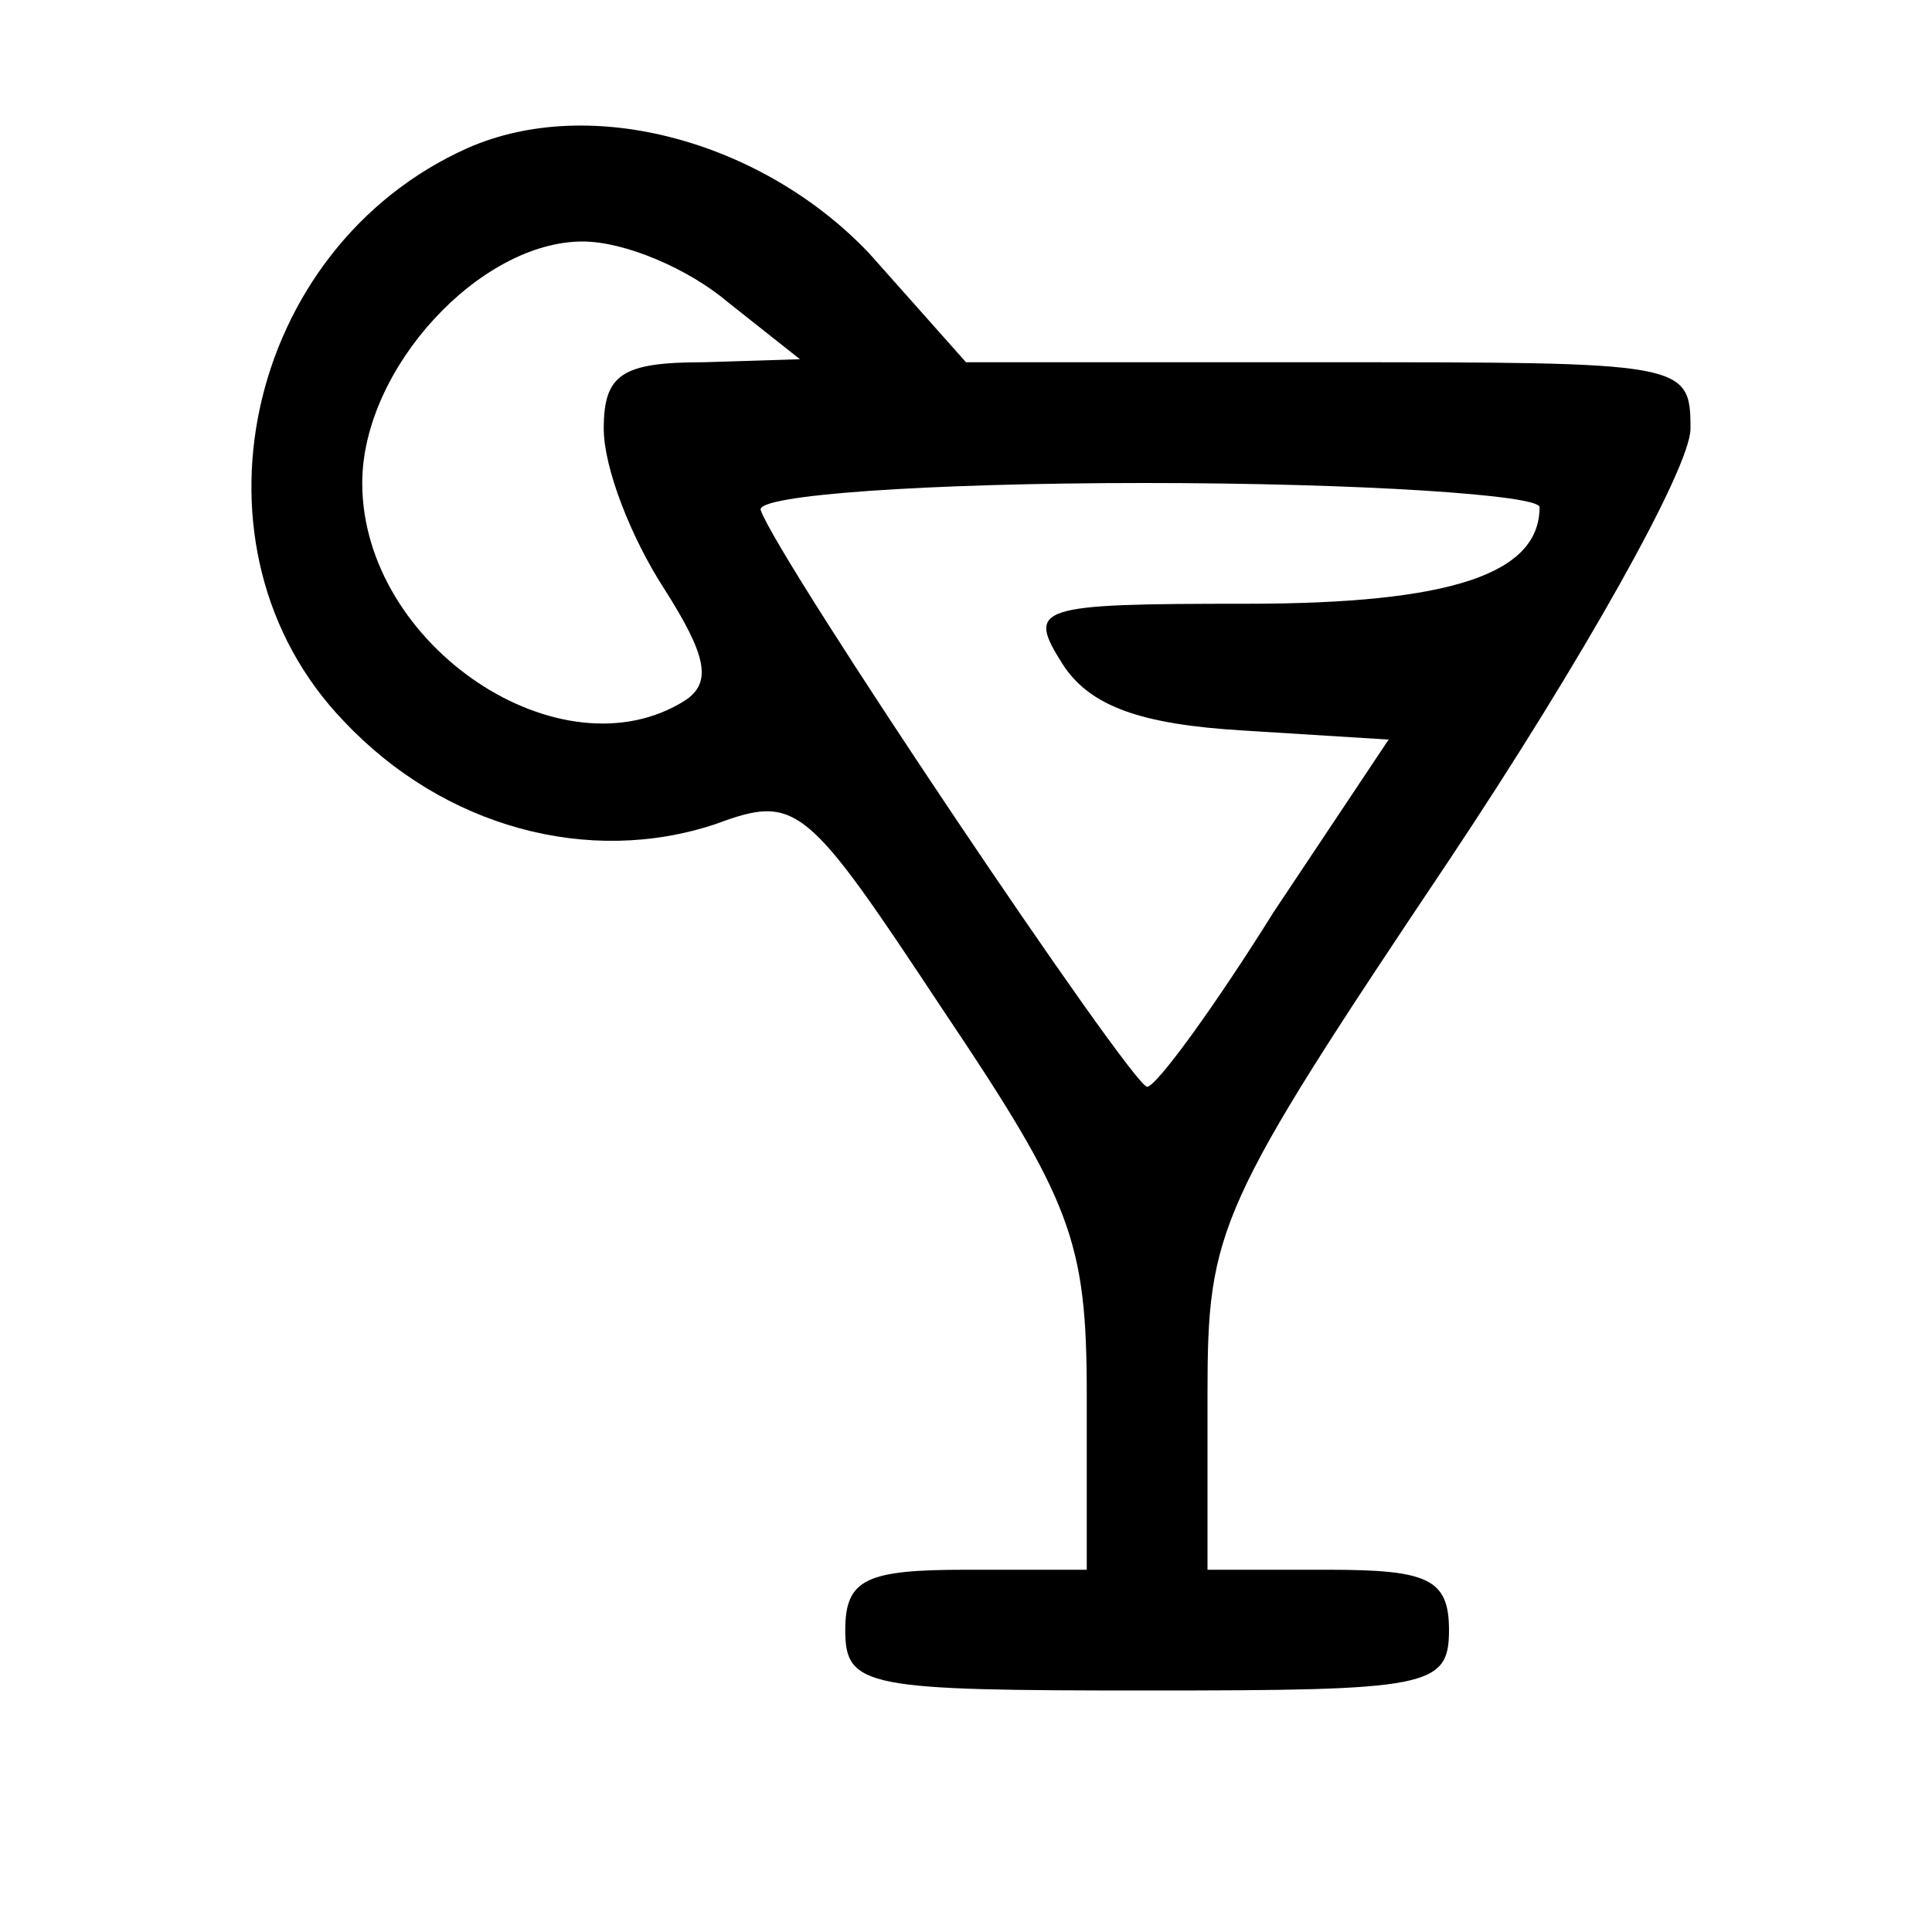
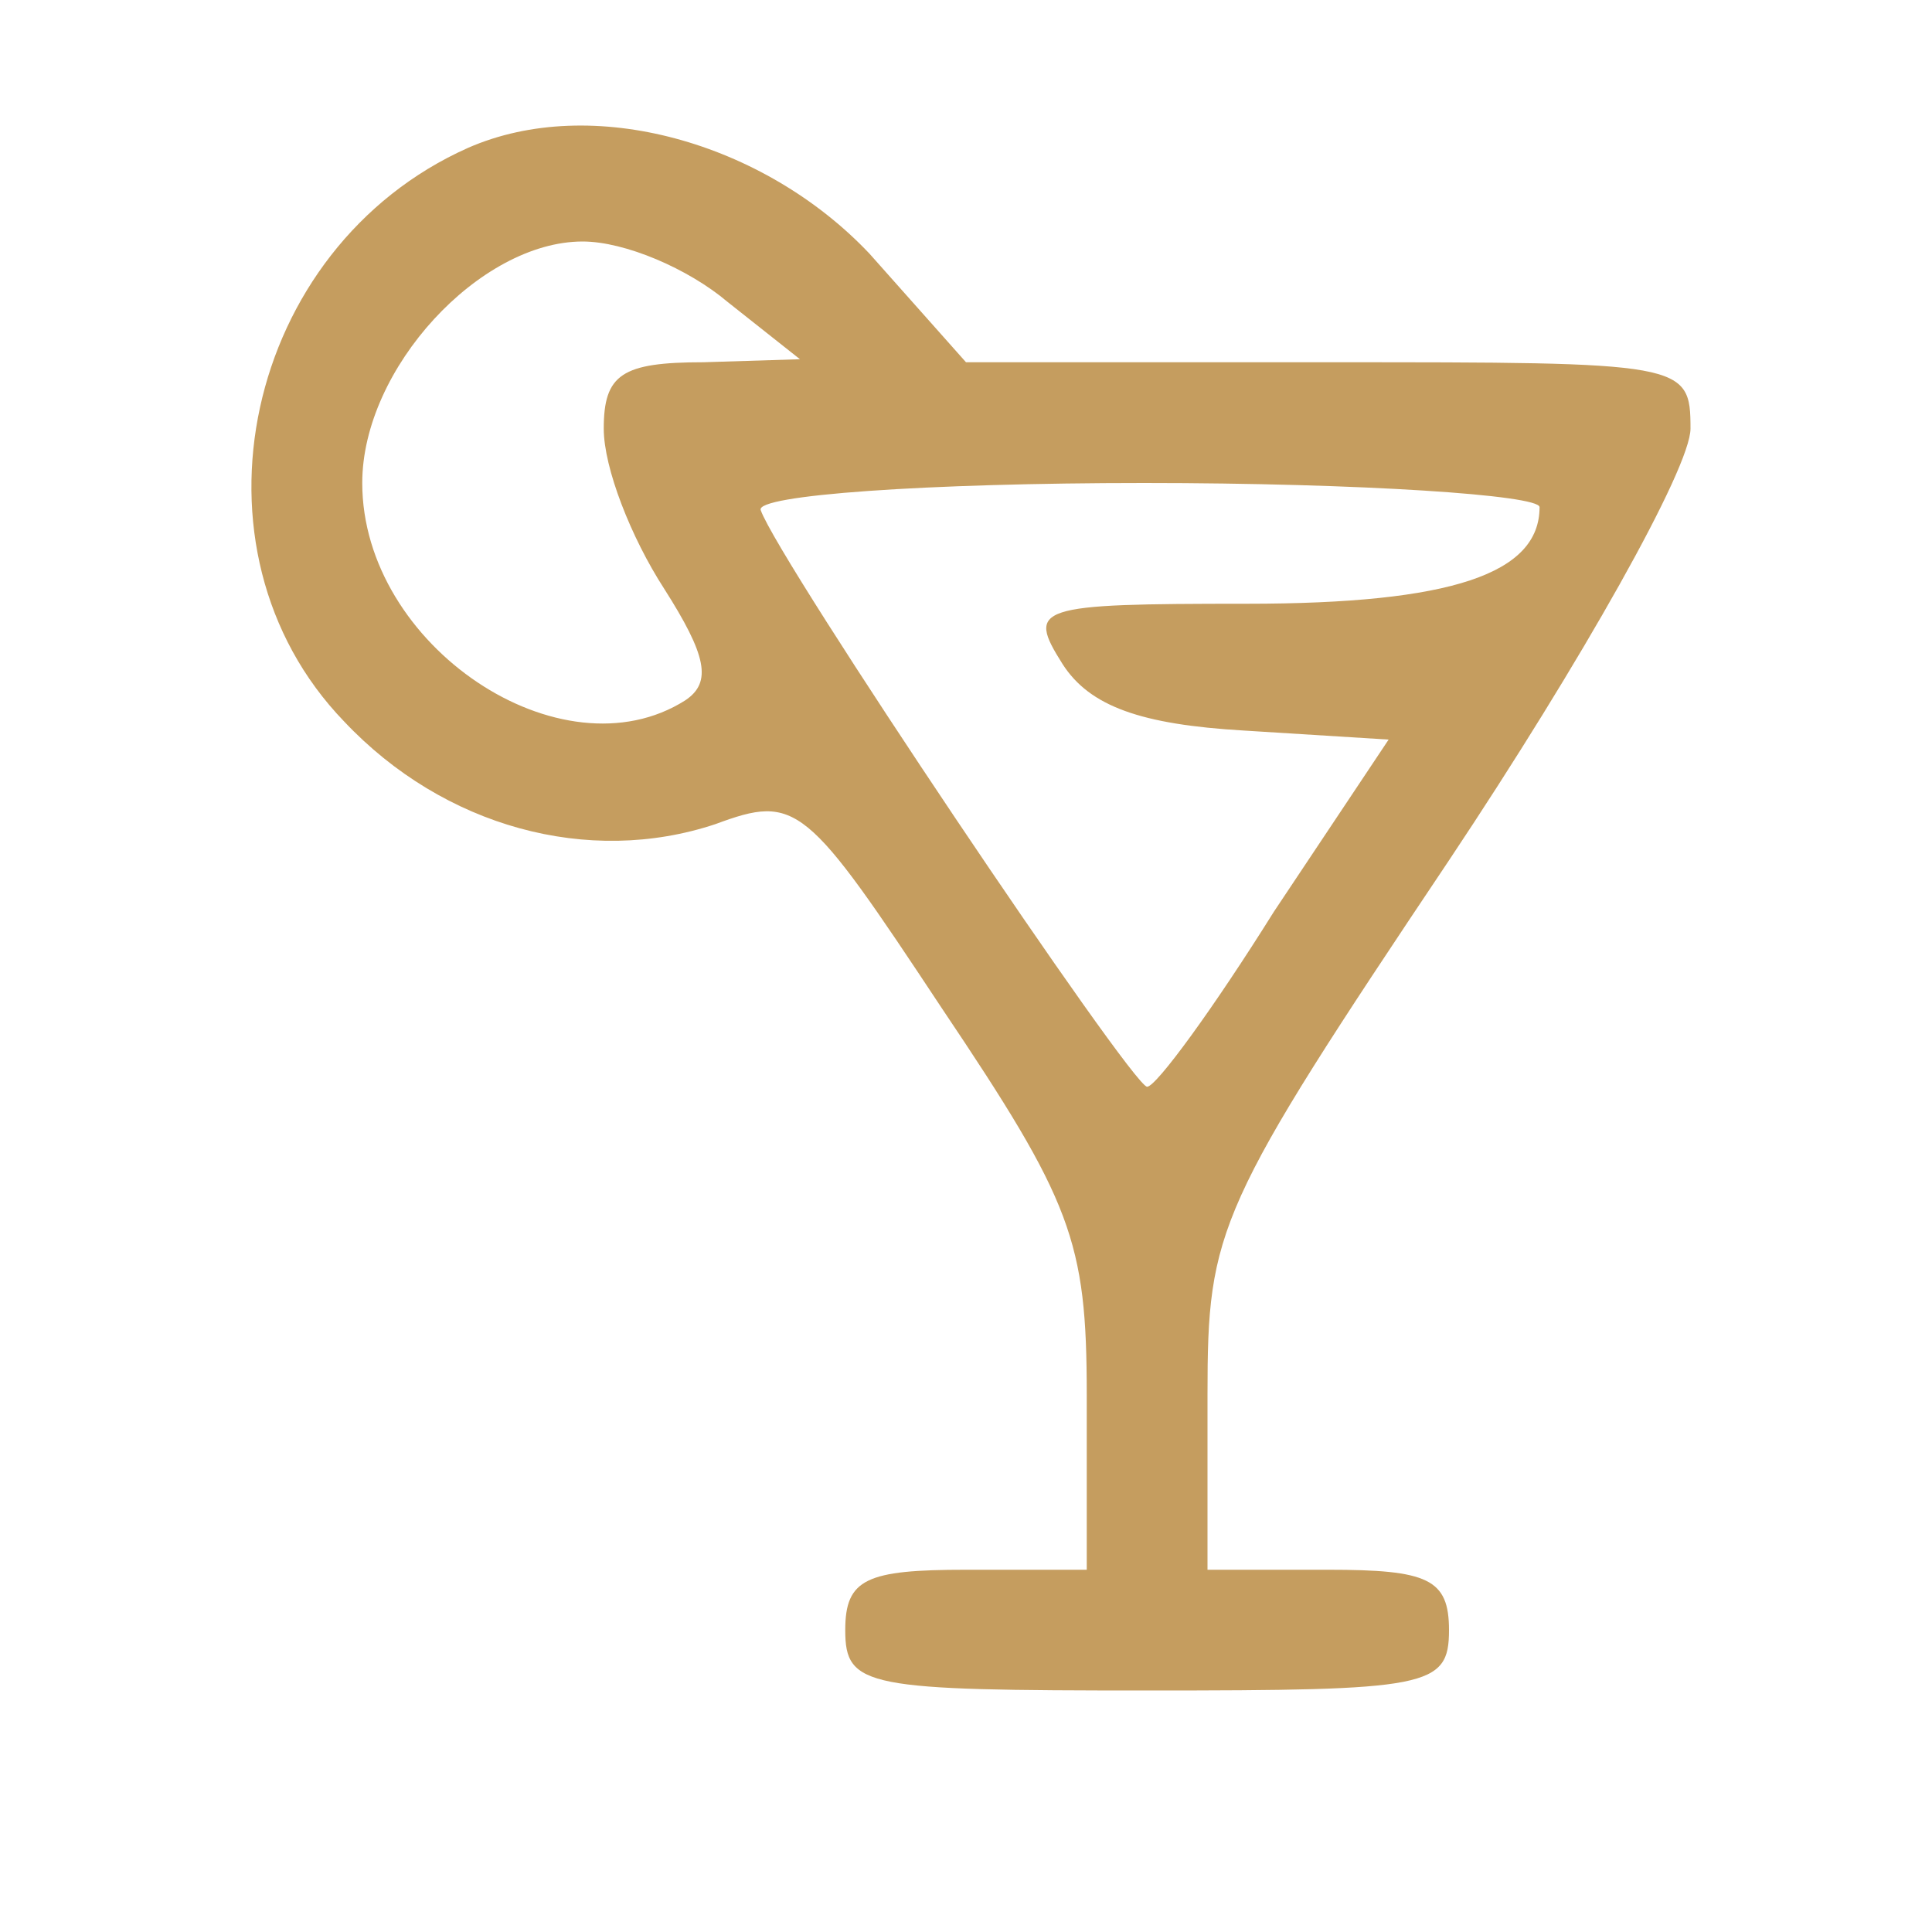
<svg xmlns="http://www.w3.org/2000/svg" version="1.0" width="64pt" height="64pt" viewBox="0 0 64 64" preserveAspectRatio="xMidYMid meet">
-   <g transform="translate(0,64) scale(0.1,-0.1)" fill="#000000" stroke="none">
+   <g transform="translate(0,64) scale(0.1,-0.1)" fill="#c59d5f" stroke="none">
    <path d="M155 591 c-74 -33 -96 -133 -41 -190 33 -35 81 -48 123 -34 27 10 30 7 75 -61 43 -64 48 -77 48 -128 l0 -58 -40 0 c-33 0 -40 -3 -40 -20 0 -19 7 -20 100 -20 93 0 100 1 100 20 0 17 -7 20 -40 20 l-40 0 0 58 c0 55 3 62 80 177 44 66 80 130 80 143 0 22 -2 22 -120 22 l-120 0 -32 36 c-35 37 -92 53 -133 35z m86 -51 l24 -19 -32 -1 c-27 0 -33 -4 -33 -22 0 -13 9 -36 20 -53 14 -22 16 -31 7 -37 -41 -26 -107 18 -107 72 0 38 39 80 73 80 14 0 35 -9 48 -20z m269 -68 c0 -22 -29 -32 -97 -32 -70 0 -73 -1 -61 -20 9 -14 26 -20 60 -22 l48 -3 -38 -57 c-20 -32 -39 -58 -42 -58 -5 0 -122 174 -128 191 -2 5 55 9 127 9 72 0 131 -4 131 -8z" />
  </g>
</svg>
